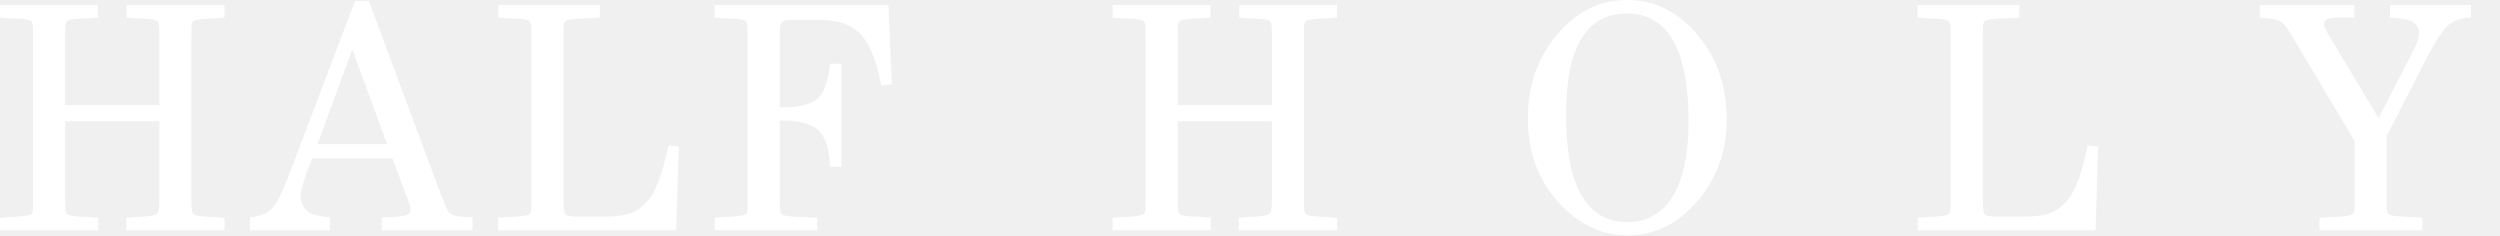
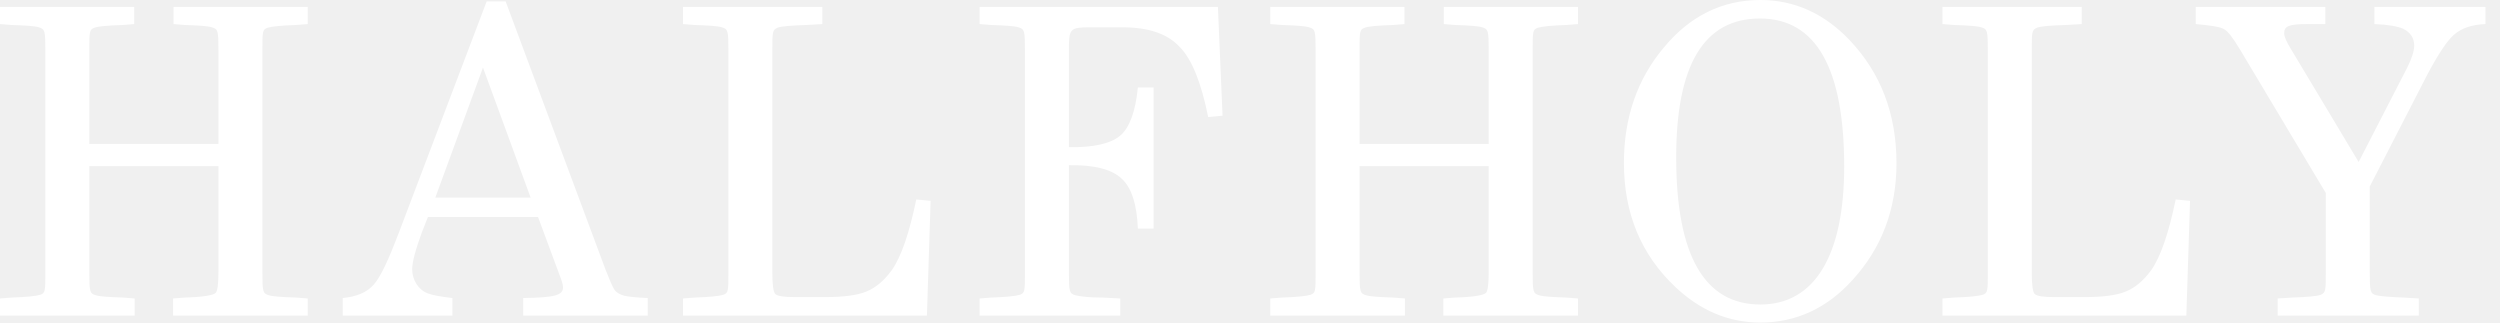
- <svg xmlns="http://www.w3.org/2000/svg" width="85" height="8" viewBox="0 0 85 8" fill="none">
-   <path d="M5.418 6.749V4.121H2.215V6.749C2.215 7.242 2.227 7.277 2.376 7.323C2.491 7.357 2.72 7.369 3.053 7.38L3.34 7.403V7.828H0V7.403L0.287 7.38C0.643 7.369 0.884 7.346 0.999 7.311C1.125 7.265 1.125 7.22 1.125 6.749V1.251C1.125 0.758 1.113 0.723 0.964 0.677C0.849 0.643 0.62 0.631 0.287 0.62L0 0.597V0.172H3.329V0.597L3.053 0.62C2.663 0.631 2.422 0.654 2.341 0.689C2.215 0.735 2.215 0.78 2.215 1.251V3.57H5.418V1.251C5.418 0.758 5.406 0.723 5.257 0.677C5.142 0.643 4.912 0.631 4.58 0.62L4.304 0.597V0.172H7.633V0.597L7.346 0.62C6.99 0.631 6.749 0.654 6.634 0.689C6.508 0.735 6.508 0.78 6.508 1.251V6.749C6.508 7.242 6.519 7.277 6.669 7.323C6.783 7.357 7.013 7.369 7.346 7.38L7.633 7.403V7.828H4.293V7.403L4.58 7.38C5.027 7.369 5.291 7.323 5.349 7.265C5.395 7.22 5.418 7.047 5.418 6.749Z" fill="white" />
-   <path d="M13.873 6.806L13.345 5.383H10.613L10.464 5.762C10.303 6.198 10.223 6.508 10.223 6.68C10.223 6.944 10.383 7.197 10.613 7.277C10.728 7.323 10.934 7.357 11.221 7.392V7.828H8.501V7.392C8.845 7.357 9.098 7.254 9.27 7.059C9.442 6.864 9.637 6.439 9.878 5.808L12.071 0.034H12.541L15.02 6.692C15.124 6.956 15.193 7.116 15.239 7.185C15.284 7.254 15.365 7.3 15.48 7.334C15.583 7.357 15.778 7.38 16.065 7.392V7.828H12.977V7.392C13.758 7.38 13.964 7.323 13.964 7.128C13.964 7.059 13.93 6.956 13.873 6.806ZM10.797 4.901H13.161L11.979 1.676L10.797 4.901Z" fill="white" />
-   <path d="M22.726 4.947L23.081 4.981L22.99 7.828H16.941V7.403L17.228 7.38C17.584 7.369 17.825 7.346 17.939 7.311C18.066 7.265 18.066 7.22 18.066 6.749V1.251C18.066 0.758 18.054 0.723 17.905 0.677C17.79 0.643 17.561 0.631 17.228 0.62L16.941 0.597V0.172H20.396V0.597L20.006 0.62C19.604 0.631 19.363 0.654 19.282 0.689C19.156 0.746 19.156 0.792 19.156 1.251V6.772C19.156 7.059 19.179 7.231 19.225 7.288C19.282 7.346 19.443 7.369 19.718 7.369H20.465C20.924 7.369 21.268 7.323 21.486 7.231C21.716 7.139 21.922 6.967 22.117 6.703C22.358 6.359 22.553 5.773 22.726 4.947Z" fill="white" />
-   <path d="M24.296 0.172H30.207L30.322 2.869L29.966 2.904C29.794 2.055 29.564 1.469 29.255 1.159C28.956 0.838 28.485 0.677 27.843 0.677H27.039C26.546 0.677 26.511 0.712 26.511 1.205V3.65C27.131 3.661 27.556 3.558 27.785 3.363C28.015 3.168 28.164 2.766 28.221 2.169H28.612V5.67H28.221C28.198 5.062 28.061 4.648 27.82 4.43C27.579 4.201 27.143 4.086 26.511 4.098V6.749C26.511 7.242 26.523 7.277 26.672 7.323C26.81 7.357 27.039 7.38 27.349 7.38L27.785 7.403V7.828H24.296V7.403L24.583 7.38C24.939 7.369 25.18 7.346 25.295 7.311C25.421 7.265 25.421 7.22 25.421 6.749V1.251C25.421 0.758 25.409 0.723 25.26 0.677C25.145 0.643 24.916 0.631 24.583 0.62L24.296 0.597V0.172Z" fill="white" />
-   <path d="M43.245 6.749V4.121H40.043V6.749C40.043 7.242 40.054 7.277 40.203 7.323C40.318 7.357 40.548 7.369 40.881 7.38L41.167 7.403V7.828H37.828V7.403L38.114 7.38C38.47 7.369 38.711 7.346 38.826 7.311C38.952 7.265 38.952 7.22 38.952 6.749V1.251C38.952 0.758 38.941 0.723 38.792 0.677C38.677 0.643 38.447 0.631 38.114 0.62L37.828 0.597V0.172H41.156V0.597L40.881 0.62C40.49 0.631 40.249 0.654 40.169 0.689C40.043 0.735 40.043 0.78 40.043 1.251V3.57H43.245V1.251C43.245 0.758 43.233 0.723 43.084 0.677C42.969 0.643 42.74 0.631 42.407 0.62L42.132 0.597V0.172H45.46V0.597L45.173 0.62C44.817 0.631 44.576 0.654 44.462 0.689C44.335 0.735 44.335 0.78 44.335 1.251V6.749C44.335 7.242 44.347 7.277 44.496 7.323C44.611 7.357 44.84 7.369 45.173 7.38L45.46 7.403V7.828H42.12V7.403L42.407 7.38C42.855 7.369 43.119 7.323 43.176 7.265C43.222 7.22 43.245 7.047 43.245 6.749Z" fill="white" />
-   <path d="M55.334 0C56.172 0 56.918 0.333 57.549 0.999C58.318 1.813 58.708 2.824 58.708 4.052C58.708 5.188 58.341 6.152 57.618 6.944C56.986 7.644 56.218 8 55.334 8C54.542 8 53.842 7.702 53.222 7.116C52.372 6.313 51.948 5.291 51.948 4.04C51.948 2.915 52.281 1.963 52.935 1.182C53.589 0.39 54.392 0 55.334 0ZM55.322 0.459C53.933 0.459 53.245 1.607 53.245 3.902C53.245 6.336 53.945 7.552 55.334 7.552C56.677 7.552 57.411 6.336 57.411 4.132C57.411 1.687 56.711 0.459 55.322 0.459Z" fill="white" />
-   <path d="M70.983 4.947L71.339 4.981L71.247 7.828H65.198V7.403L65.485 7.38C65.841 7.369 66.082 7.346 66.197 7.311C66.323 7.265 66.323 7.22 66.323 6.749V1.251C66.323 0.758 66.311 0.723 66.162 0.677C66.047 0.643 65.818 0.631 65.485 0.62L65.198 0.597V0.172H68.653V0.597L68.263 0.62C67.861 0.631 67.62 0.654 67.539 0.689C67.413 0.746 67.413 0.792 67.413 1.251V6.772C67.413 7.059 67.436 7.231 67.482 7.288C67.539 7.346 67.7 7.369 67.976 7.369H68.722C69.181 7.369 69.525 7.323 69.743 7.231C69.973 7.139 70.179 6.967 70.374 6.703C70.615 6.359 70.811 5.773 70.983 4.947Z" fill="white" />
-   <path d="M82.58 1.836L81.145 4.626V6.749C81.145 7.242 81.157 7.277 81.306 7.323C81.409 7.346 81.639 7.369 81.983 7.38L82.362 7.403V7.828H78.861V7.403L79.217 7.38C79.596 7.369 79.837 7.346 79.929 7.311C80.055 7.254 80.055 7.208 80.055 6.749V4.786L77.92 1.217C77.748 0.93 77.622 0.769 77.53 0.723C77.438 0.666 77.209 0.631 76.83 0.597V0.172H80.044V0.597H79.607C79.148 0.597 79.022 0.643 79.022 0.826C79.022 0.907 79.079 1.033 79.183 1.205L80.87 4.017L82.075 1.676C82.19 1.446 82.247 1.263 82.247 1.136C82.247 0.941 82.156 0.803 81.972 0.712C81.834 0.654 81.593 0.608 81.26 0.597V0.172H84.015V0.597C83.682 0.608 83.418 0.7 83.234 0.861C83.062 1.01 82.844 1.343 82.58 1.836Z" fill="white" />
+ <svg xmlns="http://www.w3.org/2000/svg" width="100%" height="100%" viewBox="0 0 62 8" version="1.1" xml:space="preserve" style="fill-rule:evenodd;clip-rule:evenodd;stroke-linejoin:round;stroke-miterlimit:2;">
+   <g transform="matrix(1,0,0,1,-5.99784e-18,2.76268e-05)">
+     <g transform="matrix(0.505479,0,0,0.505479,-4.2783e-06,-1.3662e-05)">
+       <path d="M10.717,13.35L10.717,8.151L4.382,8.151L4.382,13.35C4.382,14.327 4.405,14.395 4.7,14.486C4.927,14.554 5.381,14.576 6.039,14.599L6.607,14.644L6.607,15.485L0,15.485L0,14.644L0.568,14.599C1.271,14.576 1.748,14.531 1.975,14.463C2.225,14.372 2.225,14.281 2.225,13.35L2.225,2.475C2.225,1.498 2.202,1.43 1.907,1.34C1.68,1.271 1.226,1.249 0.568,1.226L0,1.181L0,0.341L6.584,0.341L6.584,1.181L6.039,1.226C5.267,1.249 4.791,1.294 4.632,1.362C4.382,1.453 4.382,1.544 4.382,2.475L4.382,7.061L10.717,7.061L10.717,2.475C10.717,1.498 10.694,1.43 10.399,1.34C10.172,1.271 9.718,1.249 9.059,1.226L8.514,1.181L8.514,0.341L15.099,0.341L15.099,1.181L14.531,1.226C13.827,1.249 13.35,1.294 13.123,1.362C12.874,1.453 12.874,1.544 12.874,2.475L12.874,13.35C12.874,14.327 12.896,14.395 13.191,14.486C13.418,14.554 13.873,14.576 14.531,14.599L15.099,14.644L15.099,15.485L8.492,15.485L8.492,14.644L9.059,14.599C9.945,14.576 10.467,14.486 10.58,14.372C10.671,14.281 10.717,13.941 10.717,13.35ZM27.442,13.464L26.398,10.648L20.994,10.648L20.699,11.398C20.381,12.26 20.222,12.874 20.222,13.214C20.222,13.736 20.54,14.236 20.994,14.395C21.221,14.486 21.63,14.554 22.197,14.622L22.197,15.485L16.816,15.485L16.816,14.622C17.497,14.554 17.997,14.349 18.338,13.963C18.678,13.577 19.064,12.737 19.541,11.489L23.877,0.068L24.808,0.068L29.712,13.237C29.917,13.759 30.053,14.077 30.144,14.213C30.235,14.349 30.394,14.44 30.621,14.508C30.825,14.554 31.211,14.599 31.779,14.622L31.779,15.485L25.671,15.485L25.671,14.622C27.215,14.599 27.624,14.486 27.624,14.1C27.624,13.963 27.556,13.759 27.442,13.464ZM21.357,9.695L26.034,9.695L23.696,3.315L21.357,9.695ZM44.955,9.786L45.658,9.854L45.477,15.485L33.511,15.485L33.511,14.644L34.079,14.599C34.783,14.576 35.26,14.531 35.487,14.463C35.737,14.372 35.737,14.281 35.737,13.35L35.737,2.475C35.737,1.498 35.714,1.43 35.419,1.34C35.192,1.271 34.738,1.249 34.079,1.226L33.511,1.181L33.511,0.341L40.346,0.341L40.346,1.181L39.574,1.226C38.779,1.249 38.302,1.294 38.143,1.362C37.893,1.476 37.893,1.567 37.893,2.475L37.893,13.396C37.893,13.963 37.939,14.304 38.03,14.417C38.143,14.531 38.461,14.576 39.006,14.576L40.482,14.576C41.39,14.576 42.071,14.486 42.503,14.304C42.957,14.122 43.365,13.782 43.751,13.259C44.228,12.578 44.614,11.42 44.955,9.786ZM48.061,0.341L59.754,0.341L59.981,5.676L59.277,5.744C58.937,4.064 58.482,2.906 57.869,2.293C57.279,1.657 56.348,1.34 55.077,1.34L53.487,1.34C52.511,1.34 52.443,1.408 52.443,2.384L52.443,7.22C53.669,7.243 54.509,7.038 54.963,6.652C55.417,6.266 55.712,5.472 55.826,4.291L56.598,4.291L56.598,11.216L55.826,11.216C55.781,10.013 55.508,9.195 55.031,8.764C54.554,8.31 53.692,8.083 52.443,8.106L52.443,13.35C52.443,14.327 52.466,14.395 52.761,14.486C53.033,14.554 53.487,14.599 54.1,14.599L54.963,14.644L54.963,15.485L48.061,15.485L48.061,14.644L48.629,14.599C49.333,14.576 49.809,14.531 50.036,14.463C50.286,14.372 50.286,14.281 50.286,13.35L50.286,2.475C50.286,1.498 50.263,1.43 49.968,1.34C49.741,1.271 49.287,1.249 48.629,1.226L48.061,1.181L48.061,0.341ZM73.039,13.35L73.039,8.151L66.704,8.151L66.704,13.35C66.704,14.327 66.727,14.395 67.022,14.486C67.249,14.554 67.703,14.576 68.362,14.599L68.929,14.644L68.929,15.485L62.322,15.485L62.322,14.644L62.89,14.599C63.594,14.576 64.071,14.531 64.298,14.463C64.547,14.372 64.547,14.281 64.547,13.35L64.547,2.475C64.547,1.498 64.525,1.43 64.23,1.34C64.002,1.271 63.548,1.249 62.89,1.226L62.322,1.181L62.322,0.341L68.907,0.341L68.907,1.181L68.362,1.226C67.59,1.249 67.113,1.294 66.954,1.362C66.704,1.453 66.704,1.544 66.704,2.475L66.704,7.061L73.039,7.061L73.039,2.475C73.039,1.498 73.016,1.43 72.721,1.34C72.494,1.271 72.04,1.249 71.381,1.226L70.837,1.181L70.837,0.341L77.421,0.341L77.421,1.181L76.853,1.226C76.149,1.249 75.673,1.294 75.446,1.362C75.196,1.453 75.196,1.544 75.196,2.475L75.196,13.35C75.196,14.327 75.219,14.395 75.514,14.486C75.741,14.554 76.195,14.576 76.853,14.599L77.421,14.644L77.421,15.485L70.814,15.485L70.814,14.644L71.381,14.599C72.267,14.576 72.789,14.486 72.903,14.372C72.994,14.281 73.039,13.941 73.039,13.35ZM86.37,-0C88.028,-0 89.504,0.658 90.752,1.975C92.274,3.587 93.046,5.585 93.046,8.015C93.046,10.262 92.319,12.17 90.889,13.736C89.64,15.121 88.119,15.825 86.37,15.825C84.804,15.825 83.419,15.235 82.193,14.077C80.513,12.488 79.673,10.467 79.673,7.992C79.673,5.767 80.331,3.882 81.625,2.339C82.919,0.772 84.509,-0 86.37,-0ZM86.348,0.908C83.6,0.908 82.238,3.179 82.238,7.72C82.238,12.533 83.623,14.94 86.37,14.94C89.027,14.94 90.48,12.533 90.48,8.174C90.48,3.338 89.095,0.908 86.348,0.908ZM106.745,9.786L107.449,9.854L107.267,15.485L95.302,15.485L95.302,14.644L95.869,14.599C96.573,14.576 97.05,14.531 97.277,14.463C97.527,14.372 97.527,14.281 97.527,13.35L97.527,2.475C97.527,1.498 97.504,1.43 97.209,1.34C96.982,1.271 96.528,1.249 95.869,1.226L95.302,1.181L95.302,0.341L102.136,0.341L102.136,1.181L101.364,1.226C100.569,1.249 100.092,1.294 99.933,1.362C99.684,1.476 99.684,1.567 99.684,2.475L99.684,13.396C99.684,13.963 99.729,14.304 99.82,14.417C99.933,14.531 100.251,14.576 100.796,14.576L102.272,14.576C103.18,14.576 103.861,14.486 104.293,14.304C104.747,14.122 105.155,13.782 105.541,13.259C106.018,12.578 106.404,11.42 106.745,9.786ZM119.104,3.633L116.266,9.15L116.266,13.35C116.266,14.327 116.289,14.395 116.584,14.486C116.788,14.531 117.243,14.576 117.924,14.599L118.673,14.644L118.673,15.485L111.748,15.485L111.748,14.644L112.452,14.599C113.201,14.576 113.678,14.531 113.86,14.463C114.109,14.349 114.109,14.258 114.109,13.35L114.109,9.468L109.886,2.407C109.546,1.839 109.296,1.521 109.114,1.43C108.933,1.317 108.479,1.249 107.729,1.181L107.729,0.341L114.087,0.341L114.087,1.181L113.224,1.181C112.316,1.181 112.066,1.271 112.066,1.635C112.066,1.794 112.179,2.043 112.384,2.384L115.721,7.947L118.105,3.315C118.332,2.861 118.446,2.497 118.446,2.248C118.446,1.862 118.264,1.589 117.901,1.408C117.629,1.294 117.152,1.203 116.493,1.181L116.493,0.341L121.942,0.341L121.942,1.181C121.284,1.203 120.762,1.385 120.398,1.703C120.058,1.998 119.627,2.656 119.104,3.633Z" style="fill:white;fill-rule:nonzero;" />
+     </g>
+   </g>
</svg>
